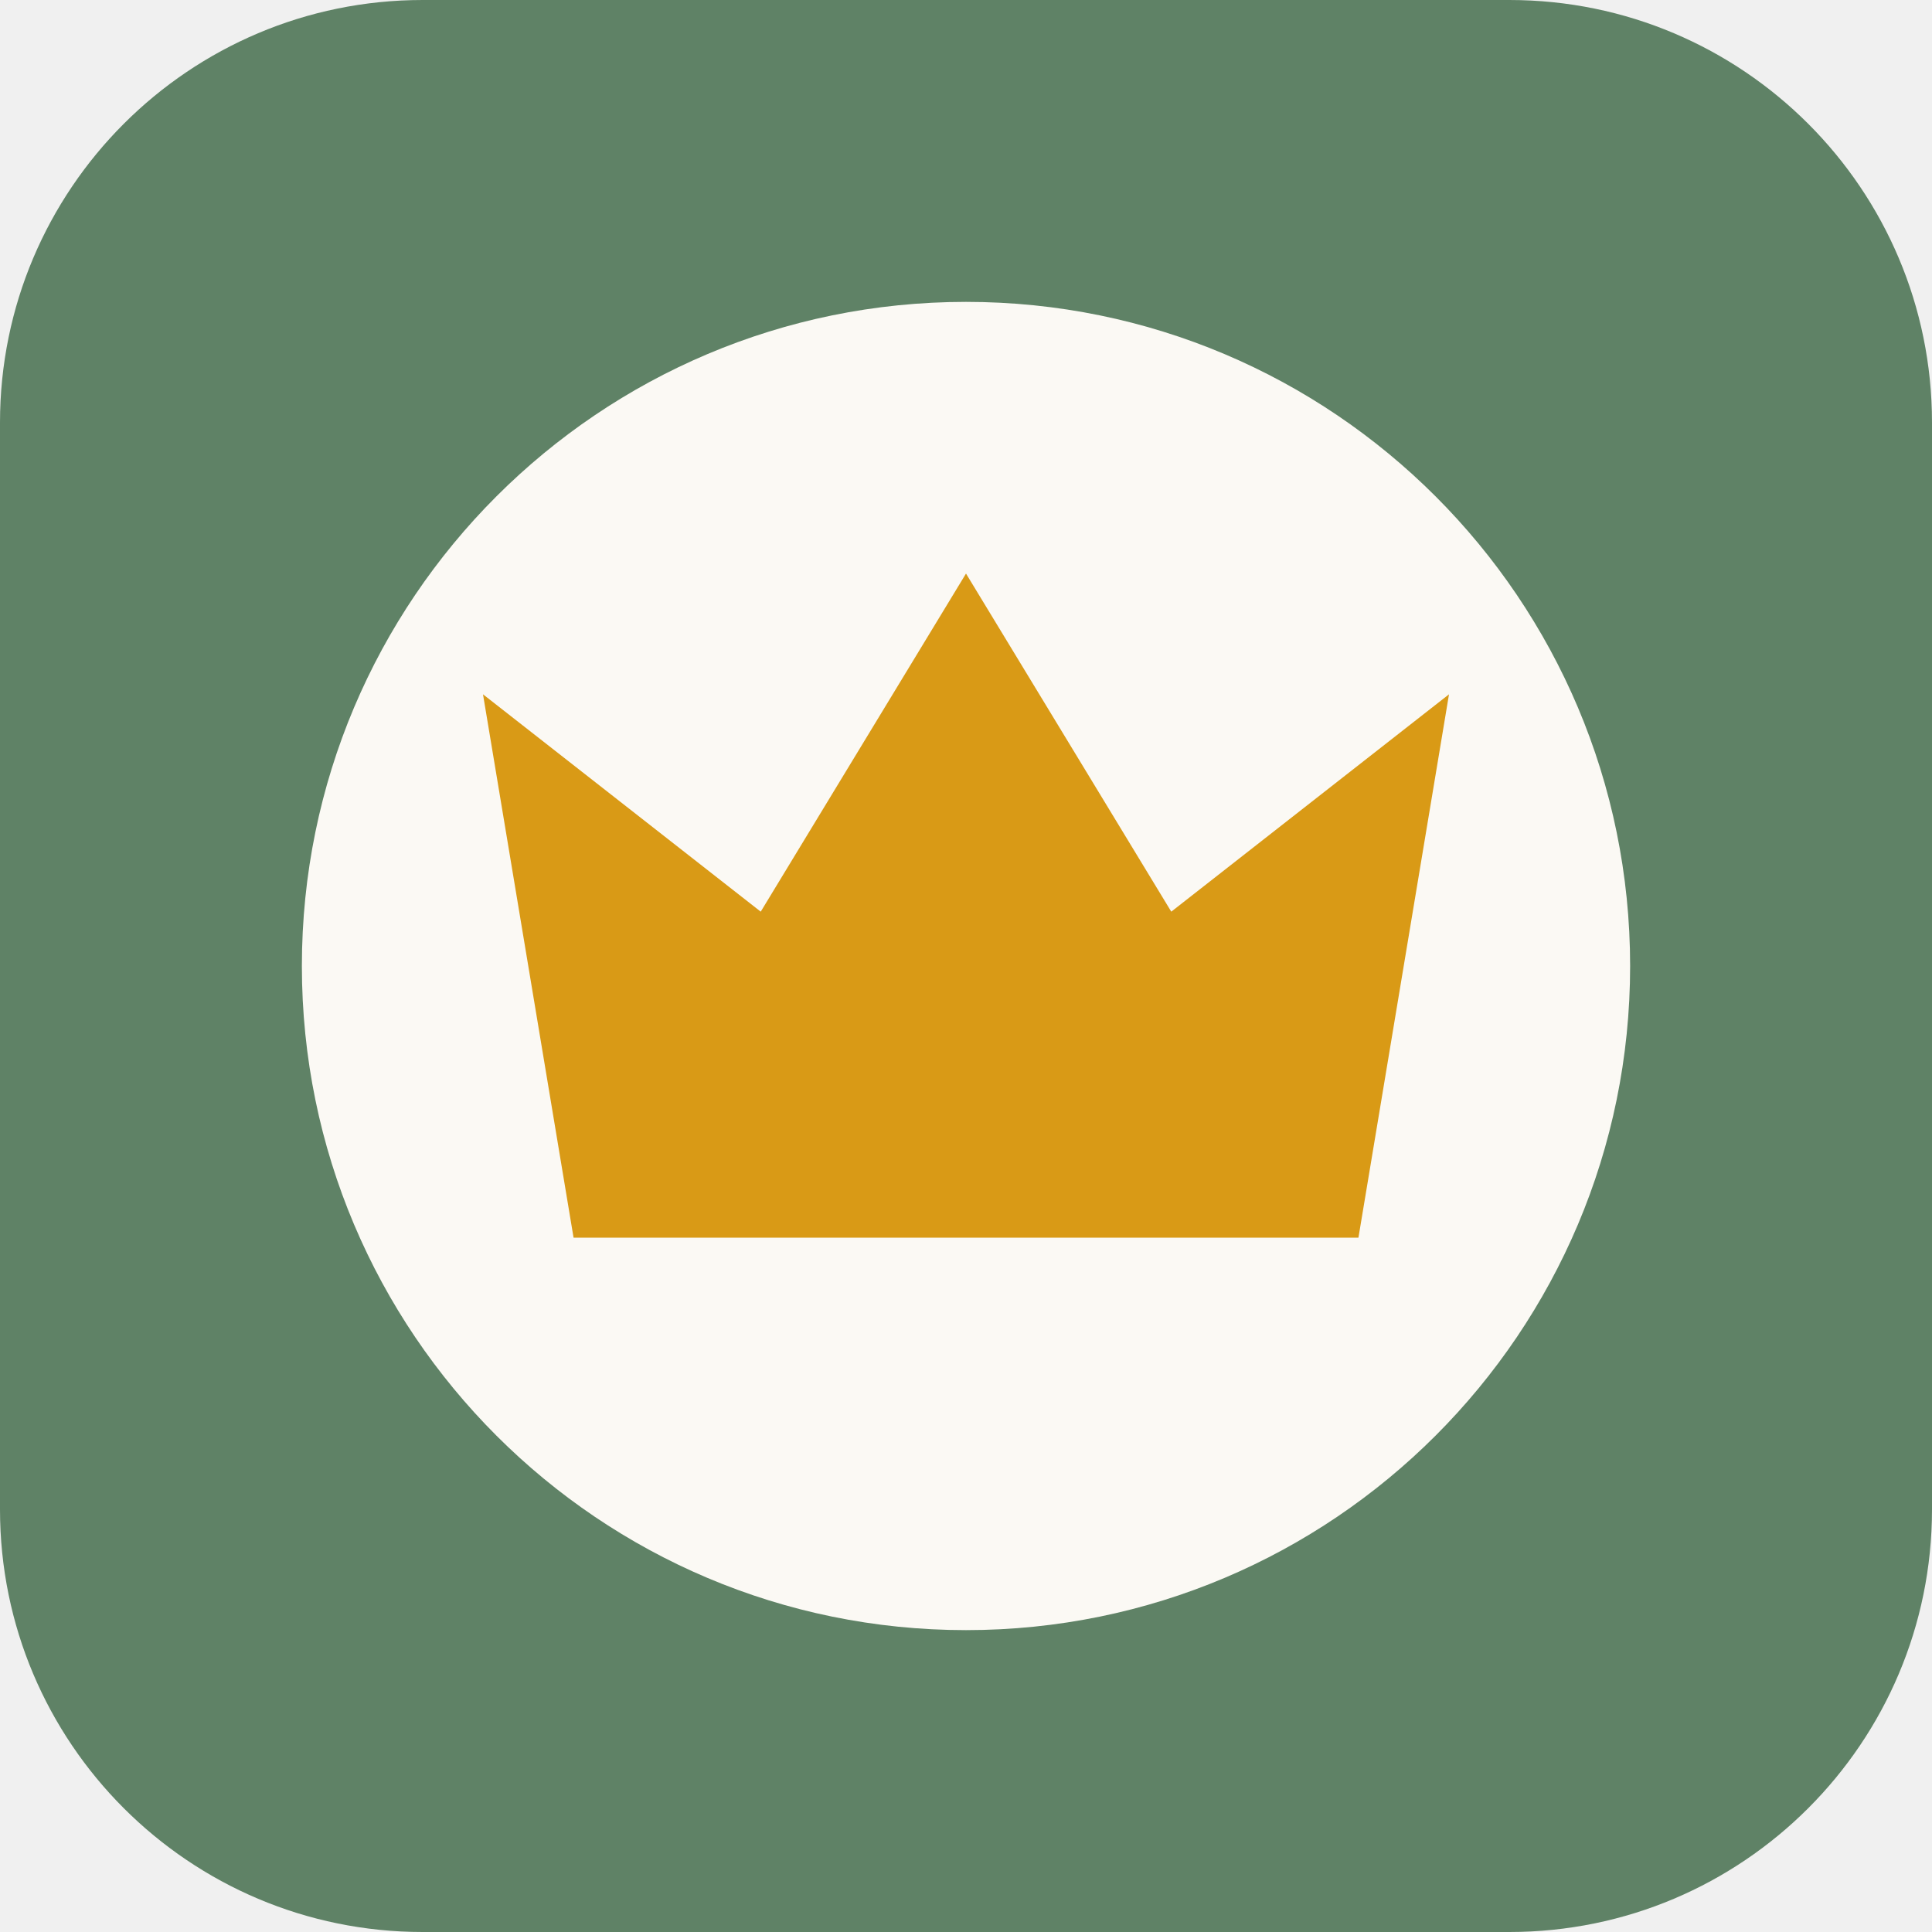
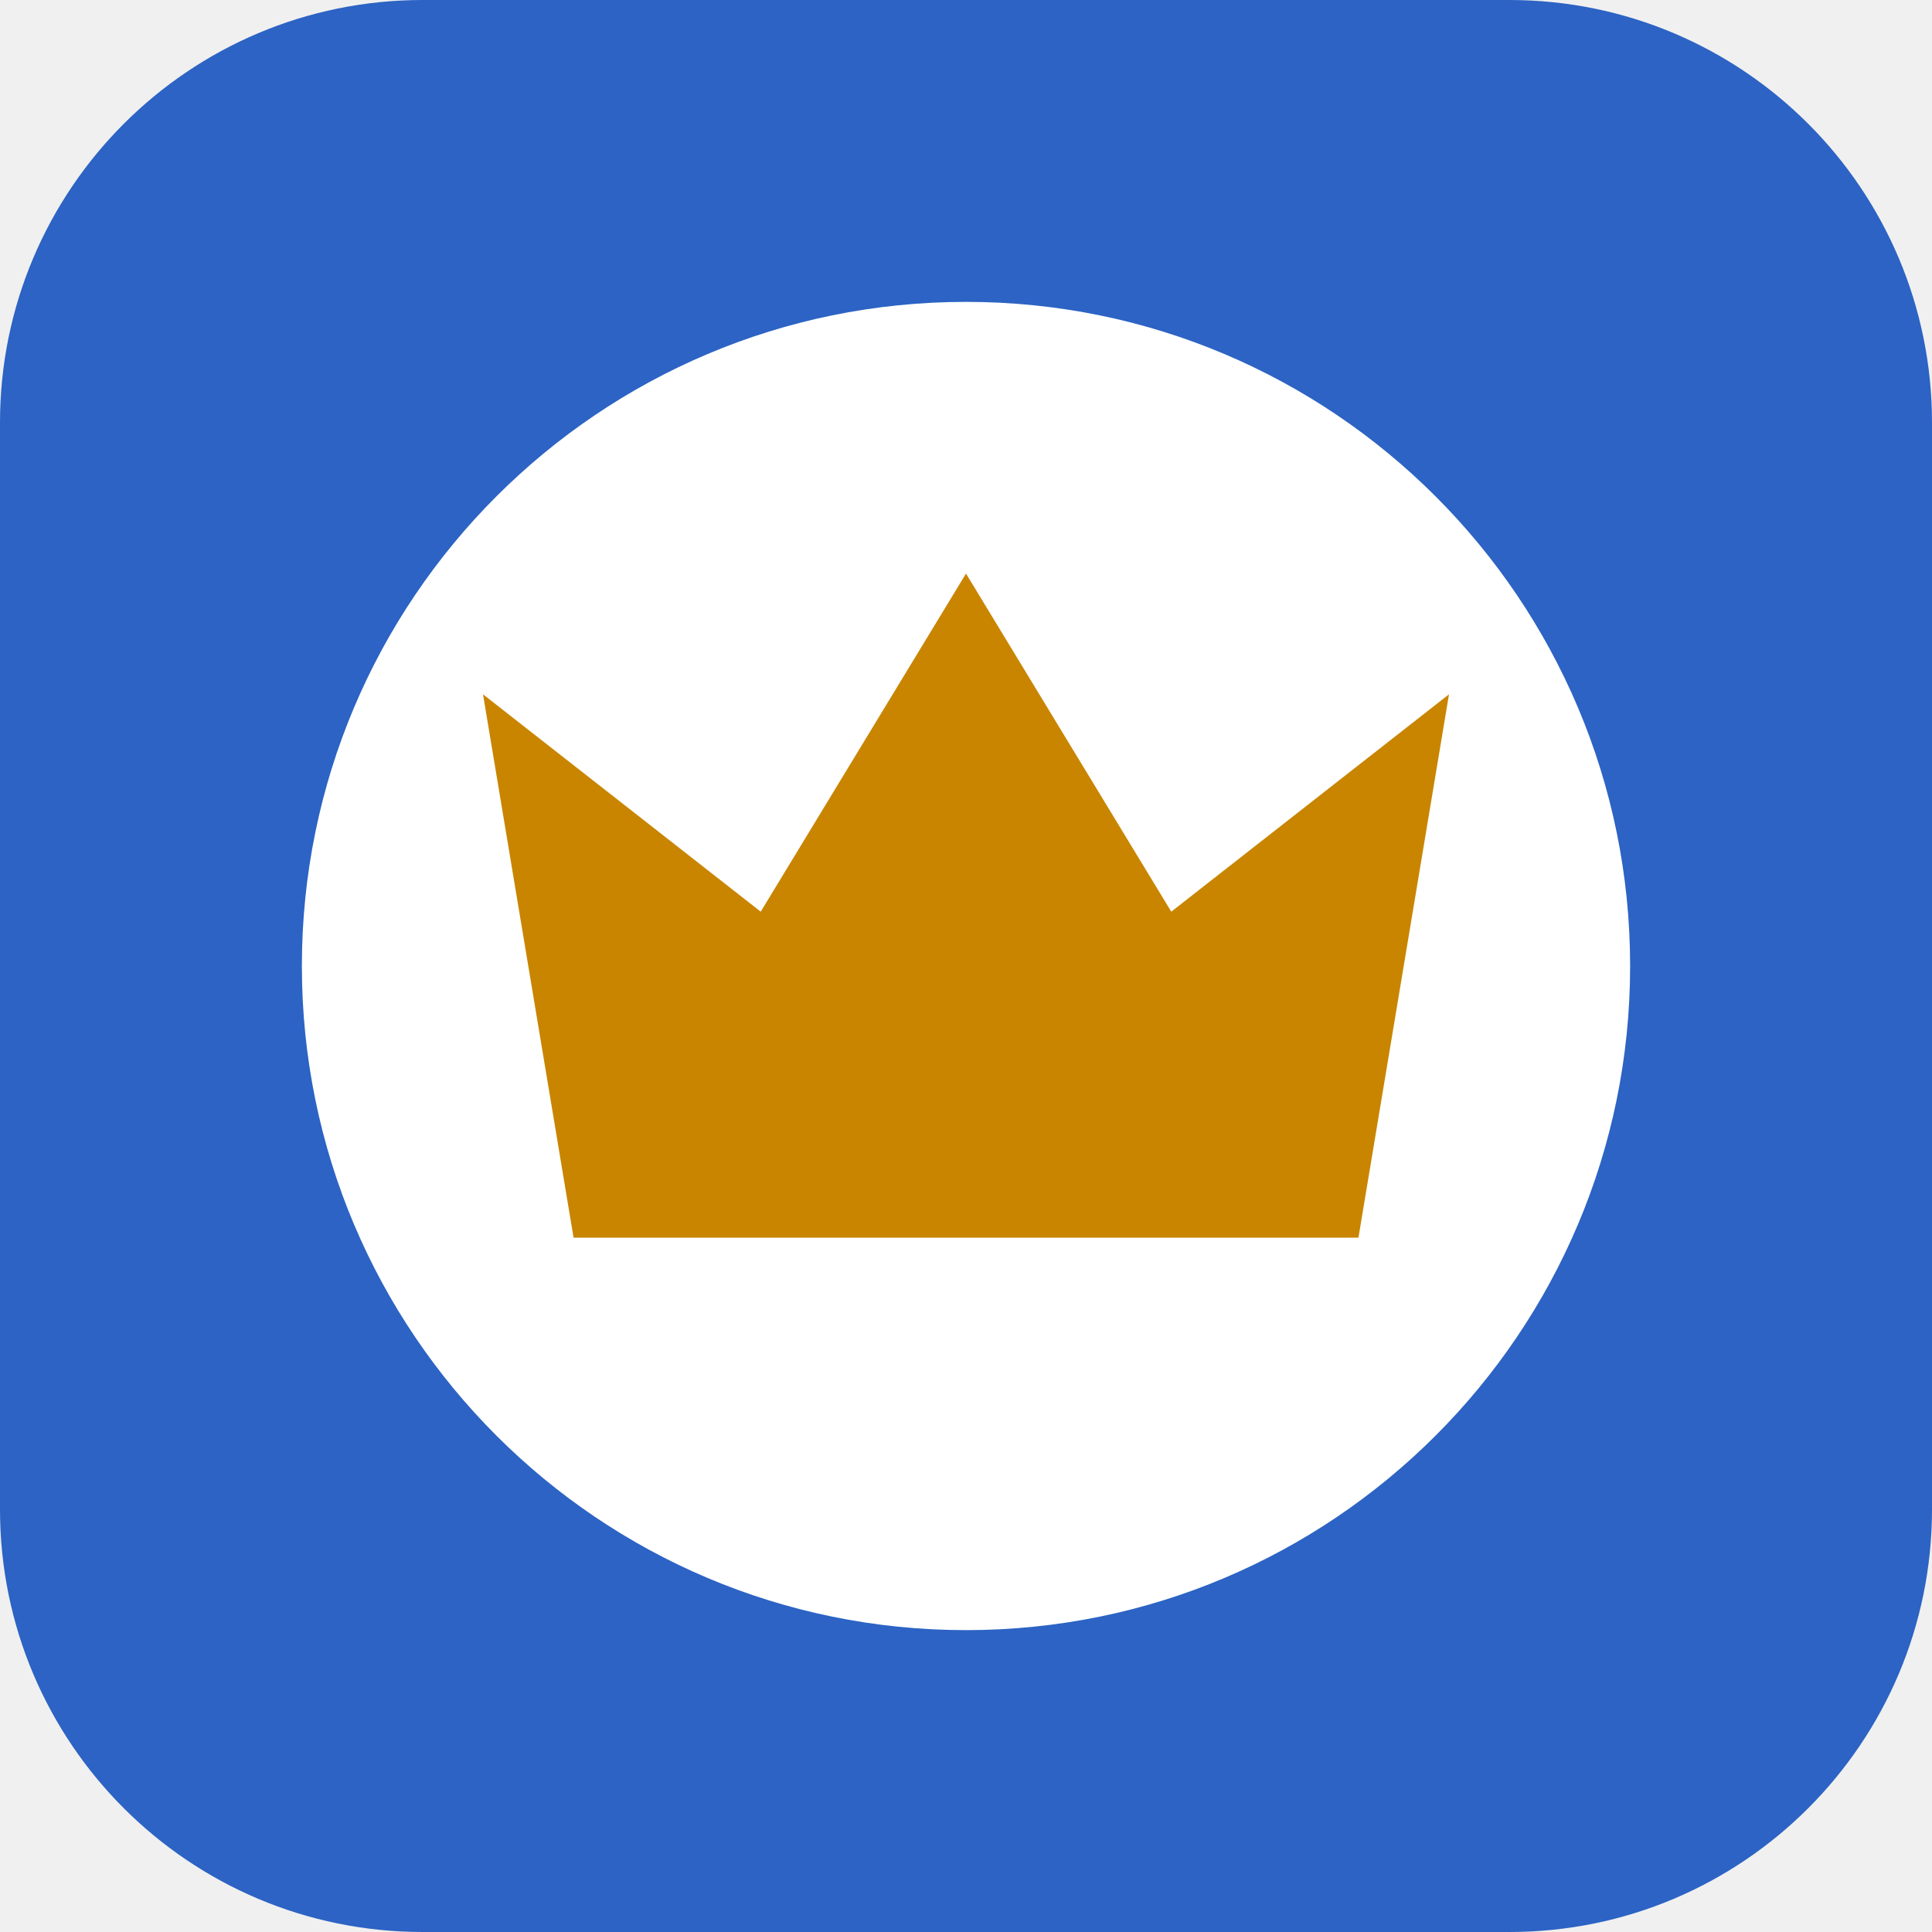
<svg xmlns="http://www.w3.org/2000/svg" viewBox="0 0 32 32">
-   <rect width="32" height="32" rx="7" fill="#5f8266" />
-   <circle cx="16" cy="16" r="11" fill="#fbf9f4" />
-   <path d="M9.5 20.5 8 11.5l4.6 3.6L16 9.5l3.4 5.6 4.6-3.6-1.5 9z" fill="#d99a16" />
+   <rect width="32" height="32" rx="7" fill="#2c63c4" />
+   <circle cx="16" cy="16" r="11" fill="#ffffff" />
+   <path d="M9.5 20.5 8 11.5l4.6 3.6L16 9.5l3.4 5.6 4.6-3.6-1.5 9z" fill="#c98500" />
</svg>
